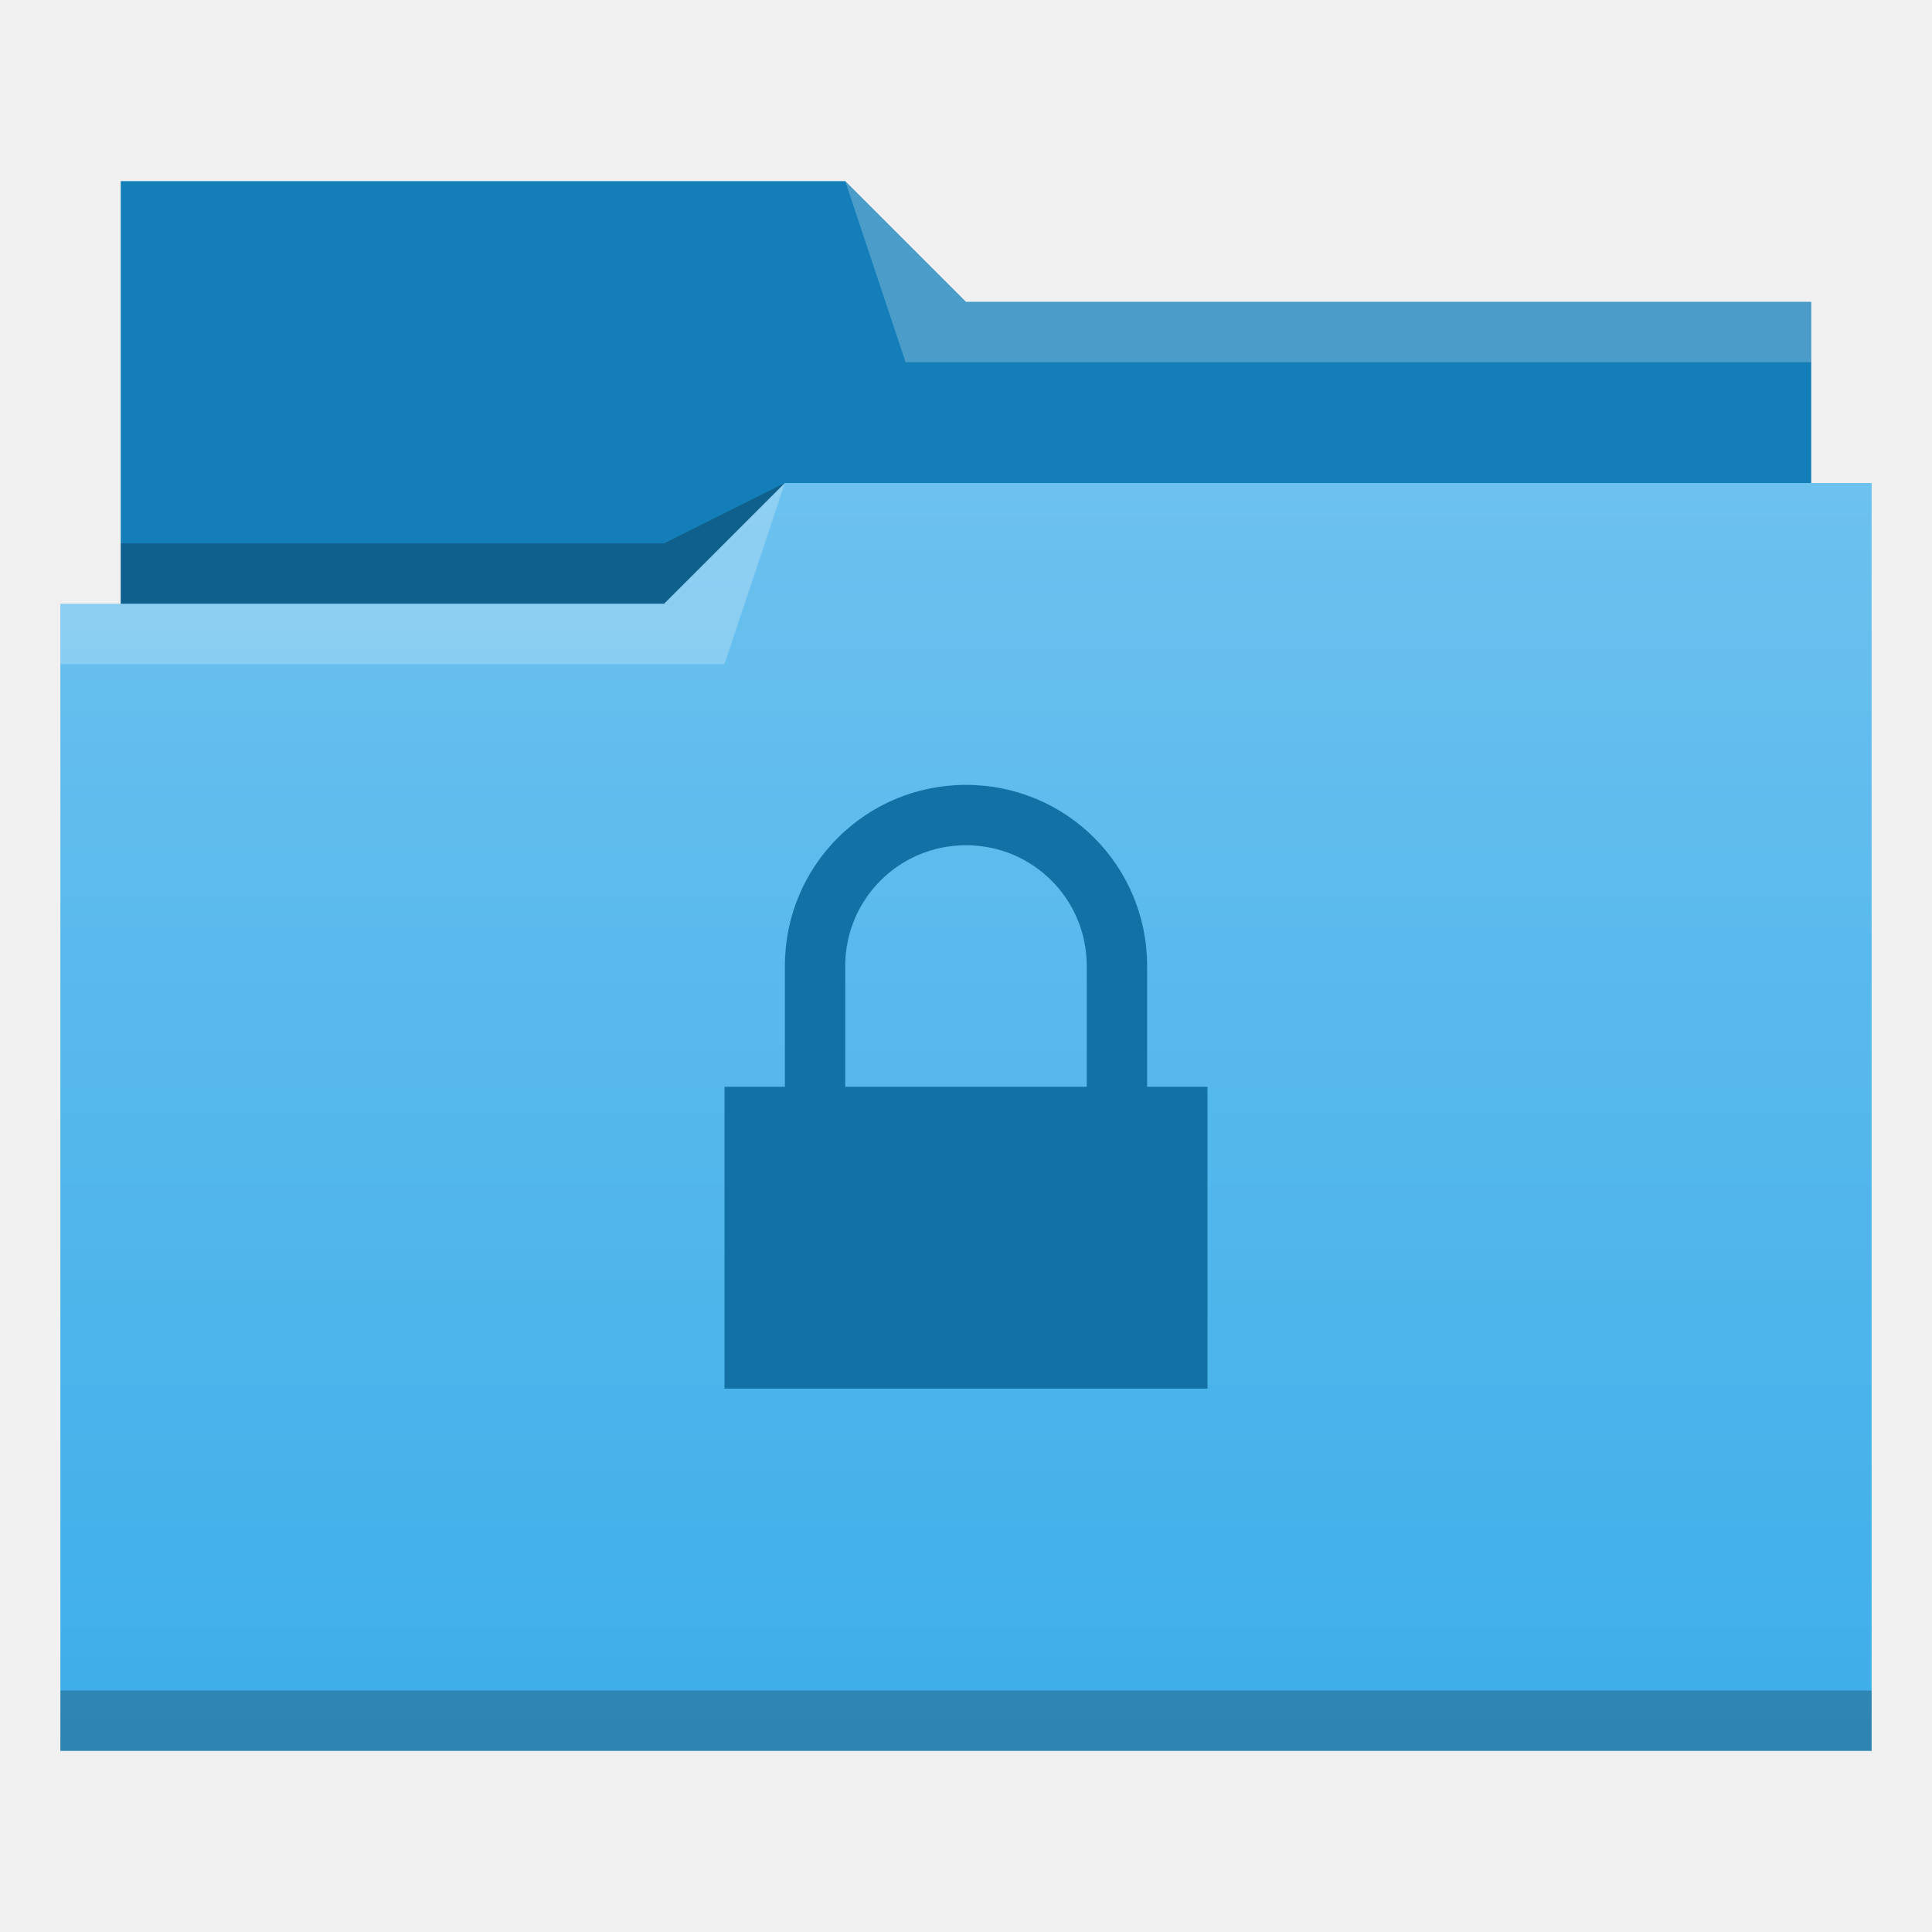
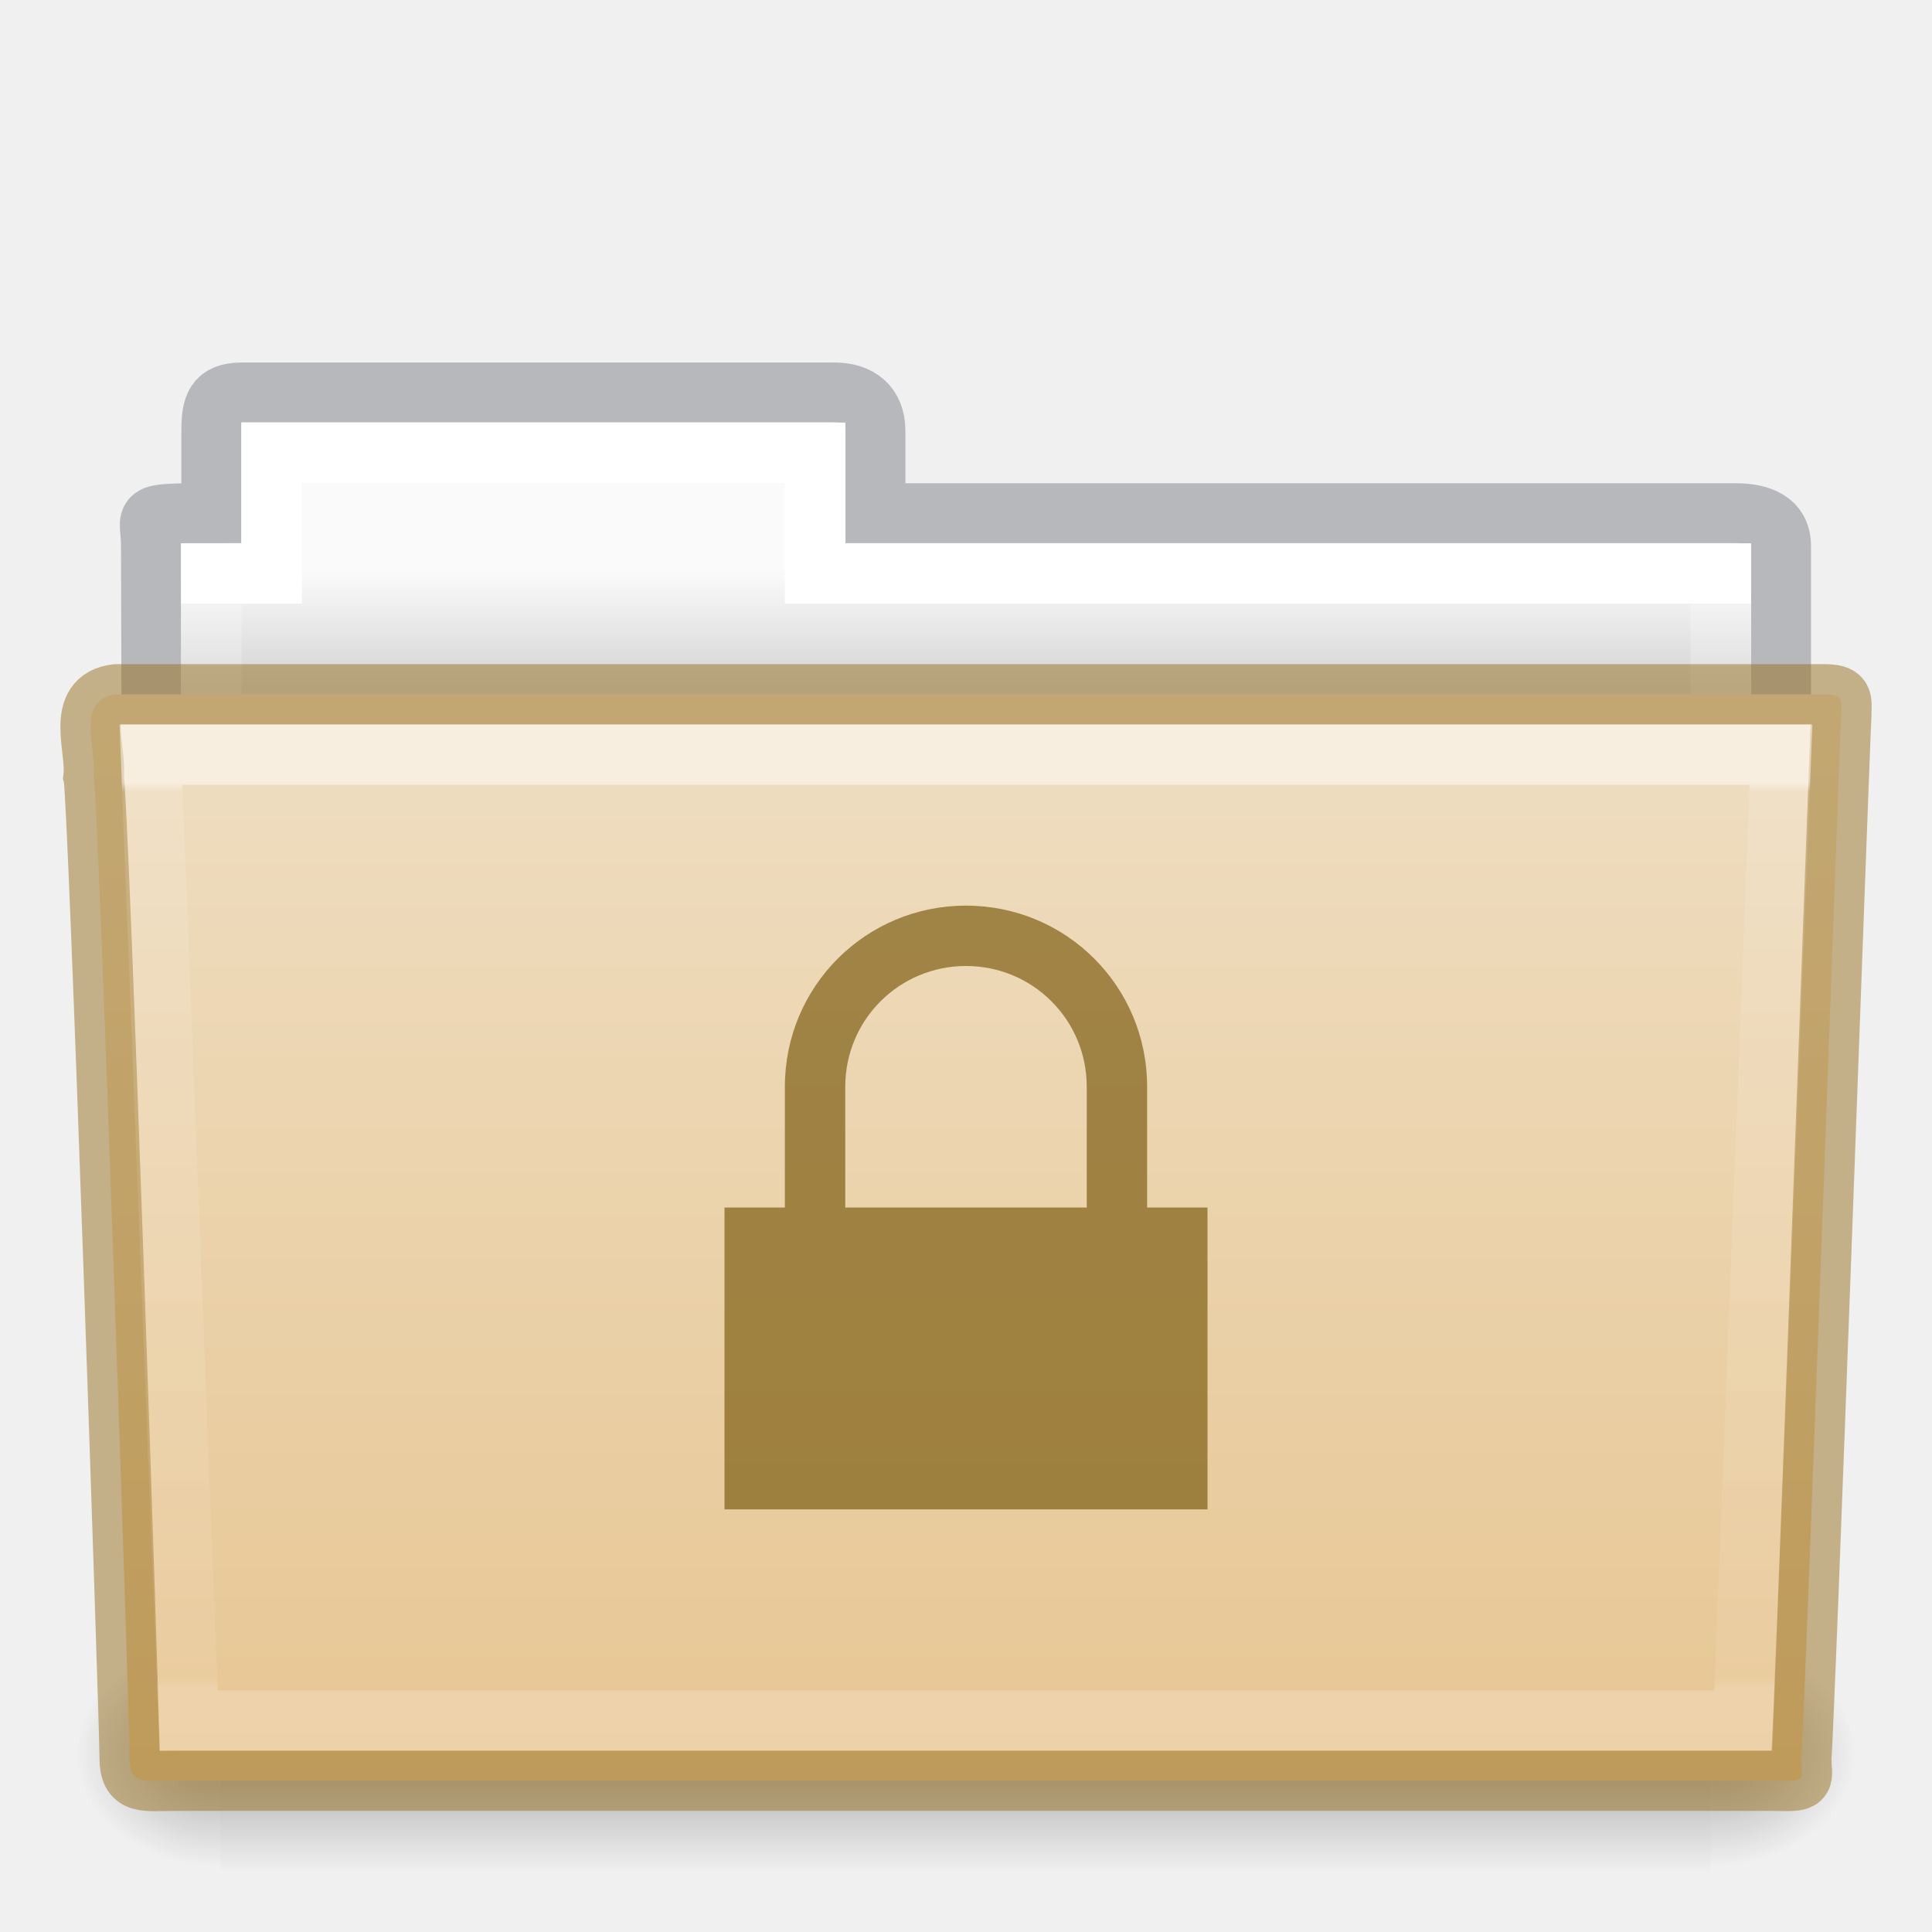
- <svg xmlns="http://www.w3.org/2000/svg" version="1.1" viewBox="0 0 32 32">
-   <defs>
-     <linearGradient id="a" x2="0" y1="29" y2="8" gradientUnits="userSpaceOnUse">
-       <stop stop-color="#3daee9" offset="0" />
-       <stop stop-color="#6cc1ef" offset="1" />
+ <svg xmlns="http://www.w3.org/2000/svg" xmlns:xlink="http://www.w3.org/1999/xlink" id="svg14288" height="32" width="32" version="1.1">
+   <defs id="defs14290">
+     <linearGradient gradientTransform="matrix(0.8918614,0,0,1.053911,3.120829,5.412539)" gradientUnits="userSpaceOnUse" xlink:href="#linearGradient3454-2-5-0-3-4" id="linearGradient5926" y2="21.387" x2="27.557" y1="7.163" x1="27.557" />
+     <linearGradient id="linearGradient3454-2-5-0-3-4">
+       <stop offset="0" style="stop-color:#ffffff;stop-opacity:1" id="stop3456-4-9-38-1-8" />
+       <stop offset="0.01" style="stop-color:#ffffff;stop-opacity:0.235" id="stop3458-39-80-3-5-5" />
+       <stop offset="0.99" style="stop-color:#ffffff;stop-opacity:0.157" id="stop3460-7-0-2-4-2" />
+       <stop offset="1" style="stop-color:#ffffff;stop-opacity:0.392" id="stop3462-0-9-8-7-2" />
    </linearGradient>
+     <linearGradient gradientTransform="matrix(0.05114282,0,0,0.01591575,-2.489778,21.29927)" gradientUnits="userSpaceOnUse" xlink:href="#linearGradient5048-585-0" id="linearGradient5905" y2="609.505" x2="302.857" y1="366.648" x1="302.857" />
+     <linearGradient id="linearGradient5048-585-0">
+       <stop offset="0" style="stop-color:#000000;stop-opacity:0" id="stop2667-18" />
+       <stop offset="0.5" style="stop-color:#000000;stop-opacity:1" id="stop2669-9" />
+       <stop offset="1" style="stop-color:#000000;stop-opacity:0" id="stop2671-33" />
+     </linearGradient>
+     <radialGradient gradientTransform="matrix(0.01983573,0,0,0.01591575,16.38783,21.29927)" gradientUnits="userSpaceOnUse" xlink:href="#linearGradient5060-179-67" id="radialGradient5907" fy="486.648" fx="605.714" r="117.143" cy="486.648" cx="605.714" />
+     <linearGradient id="linearGradient5060-179-67">
+       <stop offset="0" style="stop-color:#000000;stop-opacity:1" id="stop2675-81" />
+       <stop offset="1" style="stop-color:#000000;stop-opacity:0" id="stop2677-2" />
+     </linearGradient>
+     <radialGradient gradientTransform="matrix(-0.01983573,0,0,0.01591575,15.60157,21.29927)" gradientUnits="userSpaceOnUse" xlink:href="#linearGradient5060-820-4" id="radialGradient5909" fy="486.648" fx="605.714" r="117.143" cy="486.648" cx="605.714" />
+     <linearGradient id="linearGradient5060-820-4">
+       <stop offset="0" style="stop-color:#000000;stop-opacity:1" id="stop2681-5" />
+       <stop offset="1" style="stop-color:#000000;stop-opacity:0" id="stop2683-00" />
+     </linearGradient>
+     <linearGradient gradientTransform="matrix(0.5438356,0,0,0.6146641,3.268879,5.091139)" gradientUnits="userSpaceOnUse" xlink:href="#linearGradient4325" id="linearGradient5903" y2="34.017" x2="21.571" y1="7.986" x1="21.571" />
+     <linearGradient id="linearGradient4325">
+       <stop offset="0" style="stop-color:#ffffff;stop-opacity:1" id="stop4327" />
+       <stop offset="0" style="stop-color:#ffffff;stop-opacity:0.235" id="stop4329" />
+       <stop offset="0.99" style="stop-color:#ffffff;stop-opacity:0.157" id="stop4331" />
+       <stop offset="1" style="stop-color:#ffffff;stop-opacity:0.392" id="stop4333" />
+     </linearGradient>
+     <linearGradient gradientTransform="matrix(0.6190476,0,0,0.6190476,-30.39181,1.428569)" gradientUnits="userSpaceOnUse" xlink:href="#linearGradient960" id="linearGradient5899" y2="16" x2="62.989" y1="13" x1="62.989" />
+     <linearGradient id="linearGradient960">
+       <stop id="stop956" style="stop-color:#fafafa;stop-opacity:1" offset="0" />
+       <stop id="stop958" style="stop-color:#d4d4d4;stop-opacity:1" offset="1" />
+     </linearGradient>
+     <linearGradient id="linearGradient4632-0-6-4-4-4">
+       <stop offset="0" style="stop-color:#efdfc4;stop-opacity:1" id="stop4634-4-4-7-4" />
+       <stop offset="1" style="stop-color:#e7c591;stop-opacity:1" id="stop4636-3-1-5-9" />
+     </linearGradient>
+     <linearGradient y2="103.251" x2="23.587" y1="64.737" x1="23.587" gradientTransform="matrix(0.5041322,0,0,0.4933339,4.108882,-20.93712)" gradientUnits="userSpaceOnUse" id="linearGradient1048" xlink:href="#linearGradient4632-0-6-4-4-4" />
  </defs>
-   <g transform="translate(-384.5714,-515.798)">
-     <g transform="translate(-6e-6)">
-       <path d="m386.571 518.798v8h28v-6h-14l-2-2z" fill="#147eb8" fill-rule="evenodd" />
-       <path d="m397.571 523.798-2 1h-9v1h10z" fill-opacity=".235" fill-rule="evenodd" />
-       <path transform="translate(384.5714,515.798)" d="m13 8-2 2h-10v19h30v-21z" fill="url(#a)" />
-       <g fill-opacity=".235">
-         <path d="m397.571 523.798-2 2h-10v1h11z" fill="#fff" fill-rule="evenodd" />
-         <path d="m398.571 518.798 1 3h15v-1h-14z" fill="#fff" fill-rule="evenodd" />
-         <rect x="385.571" y="543.798" width="30" height="1" />
-       </g>
-     </g>
-     <path transform="translate(384.5714,515.798)" d="m16 13c-1.662 0-3 1.338-3 3v2h-1v5h8v-5h-1v-2c0-1.662-1.338-3-3-3zm0 1c1.108 0 2 0.892 2 2v2h-4v-2c0-1.108 0.892-2 2-2z" fill="#1272a5" />
-   </g>
+   <path d="m 4,6.5 c -0.433,0.005 -0.5,0.217 -0.5,0.635 v 1.365 c -1.246,0 -1,-0.002 -1,0.544 0.022,6.533 0,6.901 0,7.456 0.901,0 27,-2.349 27,-3.36 v -4.096 c 0,-0.418 -0.348,-0.549 -0.781,-0.544 h -14.219 v -1.365 c 0,-0.418 -0.264,-0.64 -0.698,-0.635 z" id="path3468-10" style="color:#000000;display:inline;overflow:visible;visibility:visible;opacity:0.5;fill:none;stroke:#7e8087;stroke-width:0.992;stroke-linecap:square;stroke-linejoin:miter;stroke-miterlimit:4;stroke-dasharray:none;stroke-dashoffset:0;stroke-opacity:1;marker:none;enable-background:accumulate;font-variant-east_asian:normal;vector-effect:none;fill-opacity:1" />
+   <path d="m 4,7 v 2 h -1 v 4 H 29 v -4 h -15 v -2 z" id="rect3409-5" style="color:#000000;display:inline;overflow:visible;visibility:visible;fill:url(#linearGradient5899);fill-opacity:1.0;fill-rule:nonzero;stroke:none;stroke-width:1;marker:none;enable-background:accumulate" />
+   <path d="m 4.5,7.5 v 2 h -1 v 4 H 28.5 v -4 h -15 v -2 z" id="rect3409" style="color:#000000;display:inline;overflow:visible;visibility:visible;fill:none;stroke:url(#linearGradient5903);stroke-width:1;stroke-linecap:round;stroke-linejoin:miter;stroke-miterlimit:4;stroke-dasharray:none;stroke-dashoffset:0;stroke-opacity:1;marker:none;enable-background:accumulate" />
+   <rect style="display:inline;overflow:visible;visibility:visible;opacity:0.3;fill:url(#linearGradient5905);fill-opacity:1;fill-rule:nonzero;stroke:none;stroke-width:1;marker:none" id="rect4173-1" y="27.135" x="3.647" height="3.865" width="24.695" />
+   <path style="display:inline;overflow:visible;visibility:visible;opacity:0.3;fill:url(#radialGradient5907);fill-opacity:1;fill-rule:nonzero;stroke:none;stroke-width:1;marker:none" id="path5058-4" d="m 28.342,27.135 c 0,0 0,3.865 0,3.865 1.021,0.007 2.469,-0.866 2.469,-1.933 0,-1.067 -1.14,-1.932 -2.469,-1.932 z" />
+   <path style="display:inline;overflow:visible;visibility:visible;opacity:0.3;fill:url(#radialGradient5909);fill-opacity:1;fill-rule:nonzero;stroke:none;stroke-width:1;marker:none" id="path5018-84" d="m 3.647,27.135 c 0,0 0,3.865 0,3.865 -1.021,0.007 -2.469,-0.866 -2.469,-1.933 0,-1.067 1.14,-1.932 2.469,-1.932 z" />
+   <path d="m 1.927,11.5 c -0.691,0.08 -0.322,0.903 -0.377,1.365 0.08,0.299 0.598,15.718 0.598,16.247 0,0.46 0.227,0.382 0.801,0.382 8.499,0 17.898,0 26.397,0 0.619,0.014 0.488,0.007 0.488,-0.389 0.045,-0.203 0.64,-16.978 0.663,-17.243 0,-0.279 0.058,-0.362 -0.305,-0.362 -9.076,0 -19.188,0 -28.265,0 z" id="path3388" style="color:#000000;display:inline;overflow:visible;visibility:visible;fill:url(#linearGradient1048);fill-opacity:1;fill-rule:nonzero;stroke:#987124;stroke-width:1;marker:none;enable-background:accumulate;font-variant-east_asian:normal;opacity:1;vector-effect:none;stroke-linecap:butt;stroke-linejoin:miter;stroke-miterlimit:4;stroke-dasharray:none;stroke-dashoffset:0;stroke-opacity:0.498" />
+   <path d="m 2.5,12.5 0.625,16 H 28.874 l 0.625,-16 z" id="path3309" style="color:#000000;display:inline;overflow:visible;visibility:visible;opacity:0.5;fill:none;stroke:url(#linearGradient5926);stroke-width:1;stroke-linecap:round;stroke-linejoin:miter;stroke-miterlimit:4;stroke-dasharray:none;stroke-dashoffset:0;stroke-opacity:1;marker:none;enable-background:accumulate" />
+   <path d="m 16,15 c -1.662,0 -3,1.338 -3,3 v 2 h -1 v 5 h 8 v -5 h -1 v -2 c 0,-1.662 -1.338,-3 -3,-3 z m 0,1 c 1.108,0 2,0.892 2,2 v 2 h -4 v -2 c 0,-1.108 0.892,-2 2,-2 z" id="path25" style="fill:#7e5f14;fill-opacity:0.698" />
</svg>
